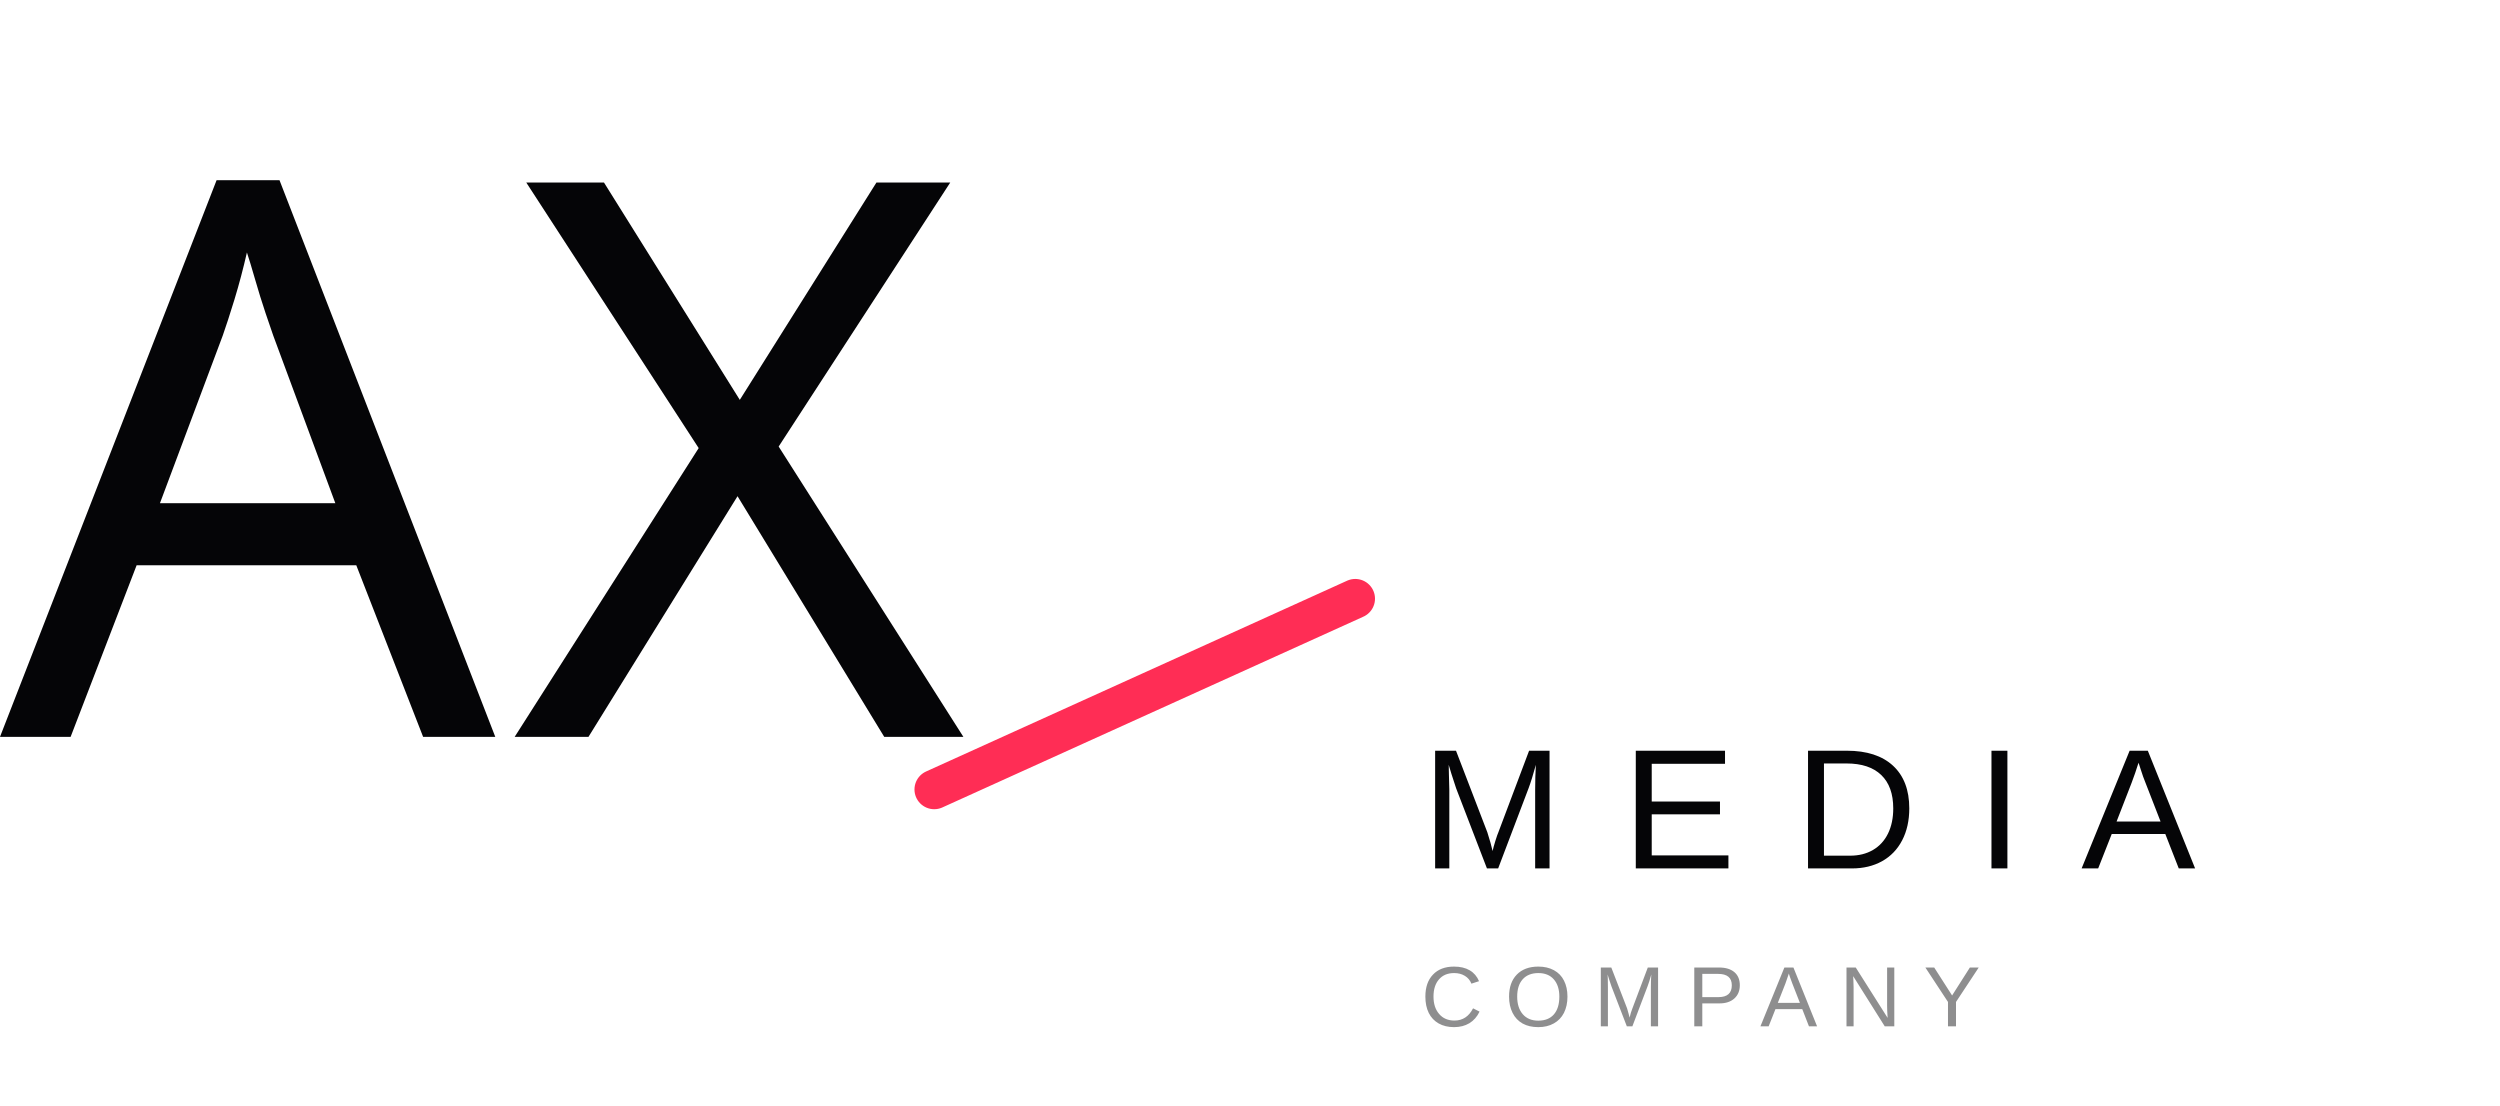
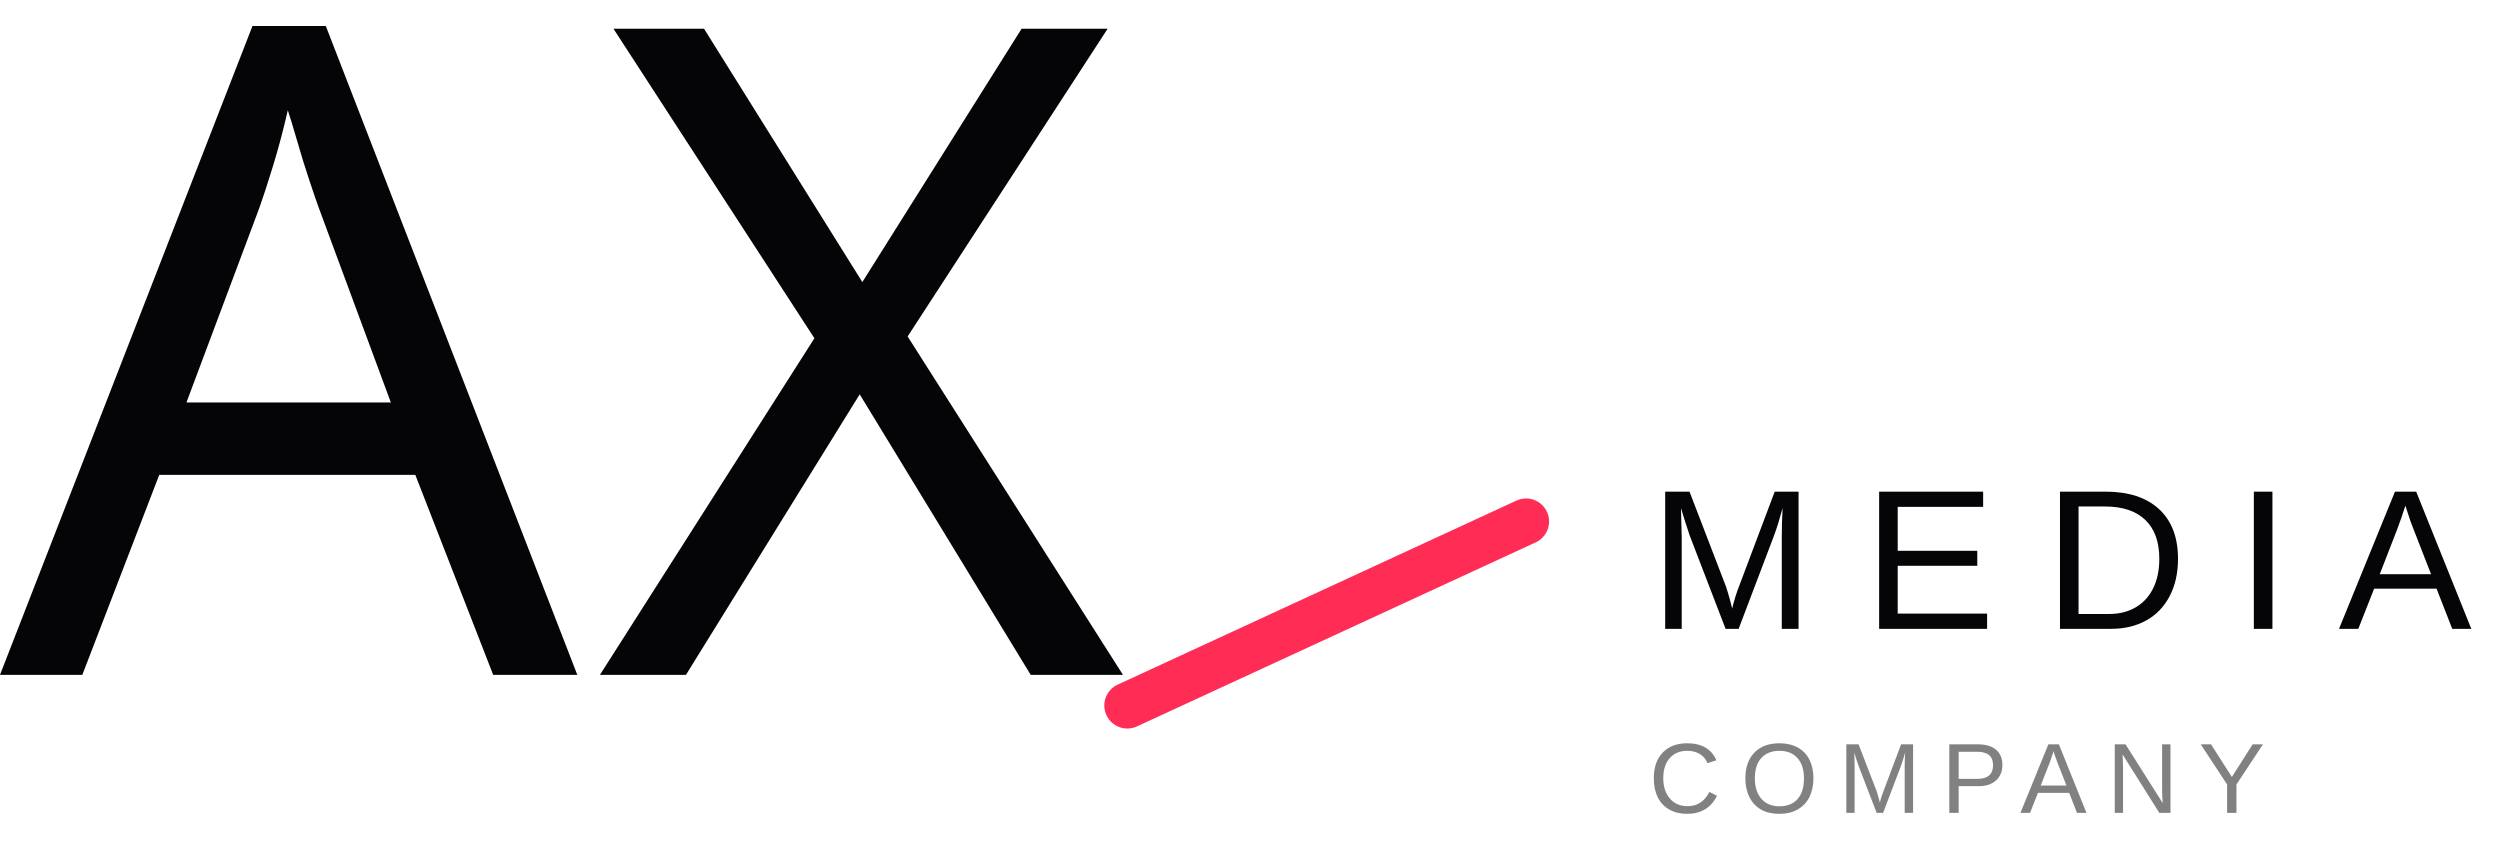
- <svg xmlns="http://www.w3.org/2000/svg" viewBox="0 0 380 168" fill="none" role="img" aria-label="AX Media Company">
-   <line x1="142" y1="120" x2="206" y2="91" stroke="#FF2D55" stroke-width="6" stroke-linecap="round" />
+ <svg xmlns="http://www.w3.org/2000/svg" viewBox="0 24 326 110" fill="none" role="img" aria-label="AX Media Company">
+   <line x1="147" y1="116" x2="199" y2="92" stroke="#FF2D55" stroke-width="6" stroke-linecap="round" />
  <text x="0" y="112" fill="#050507" font-family="'Bebas Neue', 'Arial Narrow', Impact, sans-serif" font-size="118" letter-spacing="0.02em">AX</text>
-   <text x="216" y="132" fill="#050507" font-family="'Space Grotesk', 'Helvetica Neue', Arial, sans-serif" font-size="26" font-weight="500" letter-spacing="0.34em">MEDIA</text>
-   <text x="216" y="156" fill="rgba(5,5,7,0.45)" font-family="'Space Grotesk', 'Helvetica Neue', Arial, sans-serif" font-size="13" font-weight="400" letter-spacing="0.26em">COMPANY</text>
+   <text x="215" y="106" fill="#050507" font-family="'Space Grotesk', 'Helvetica Neue', Arial, sans-serif" font-size="26" font-weight="500" letter-spacing="0.24em">MEDIA</text>
+   <text x="215" y="130" fill="rgba(5,5,7,0.5)" font-family="'Space Grotesk', 'Helvetica Neue', Arial, sans-serif" font-size="13" font-weight="400" letter-spacing="0.2em">COMPANY</text>
</svg>
